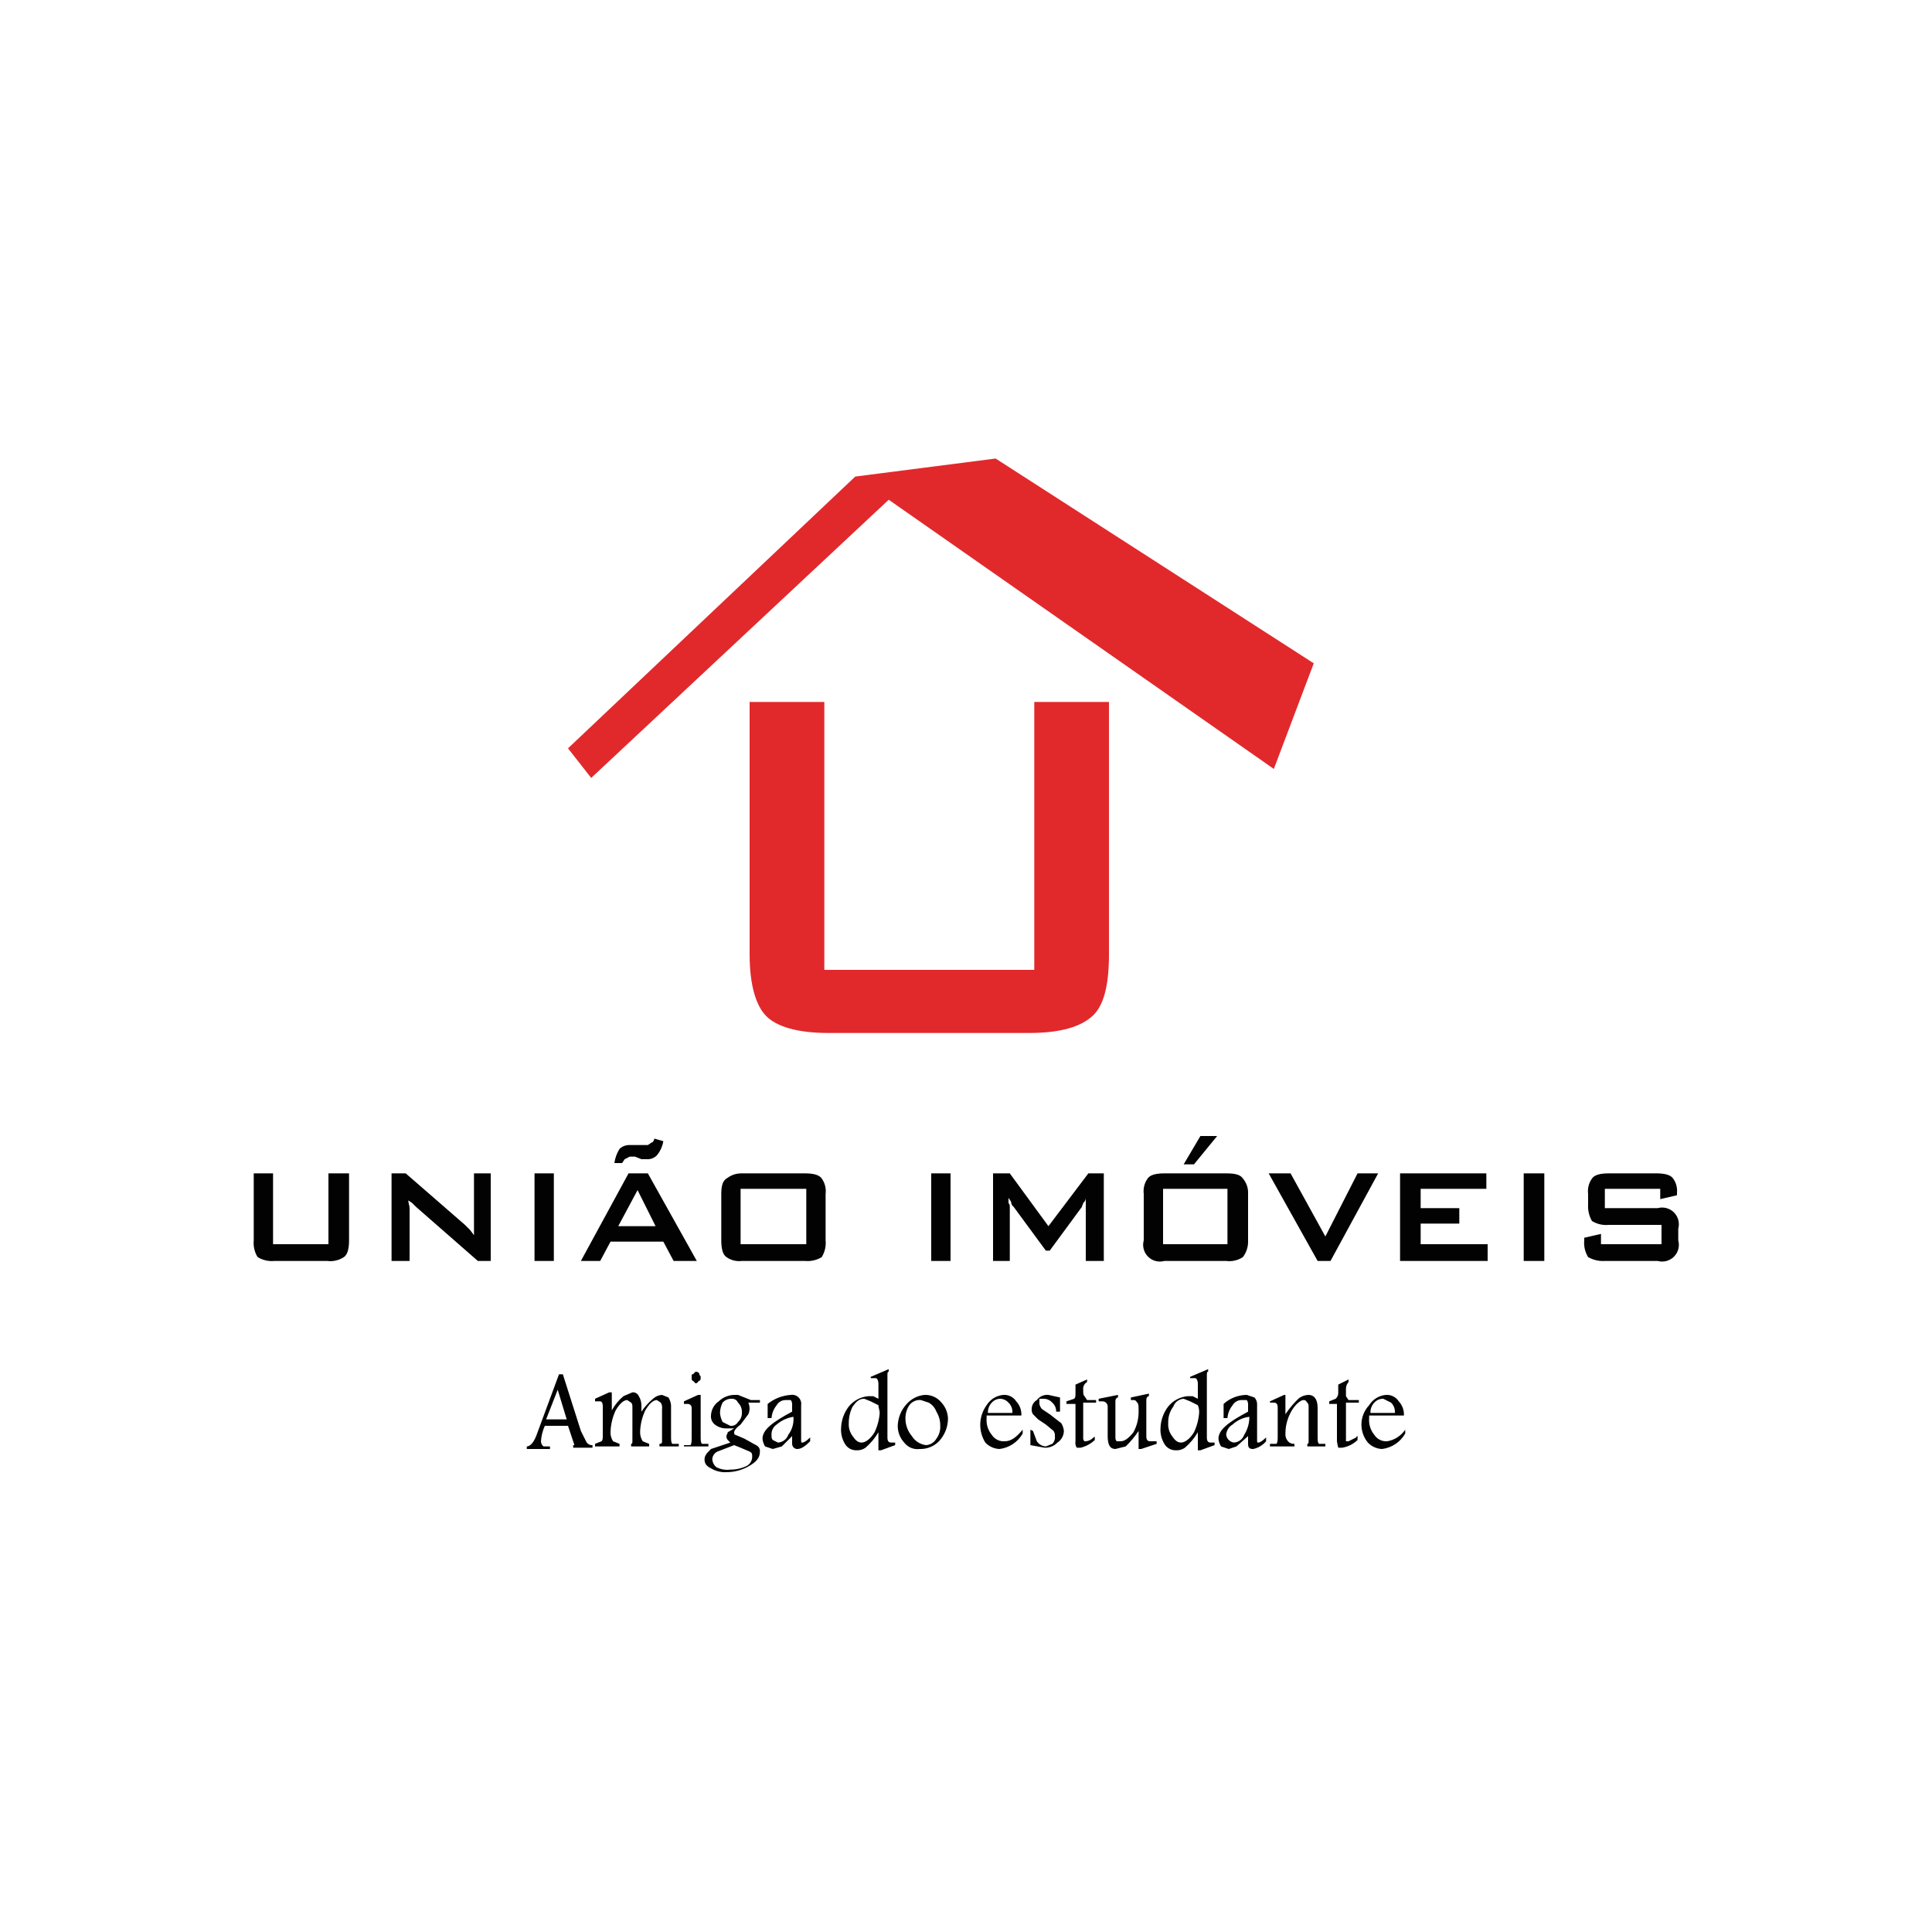
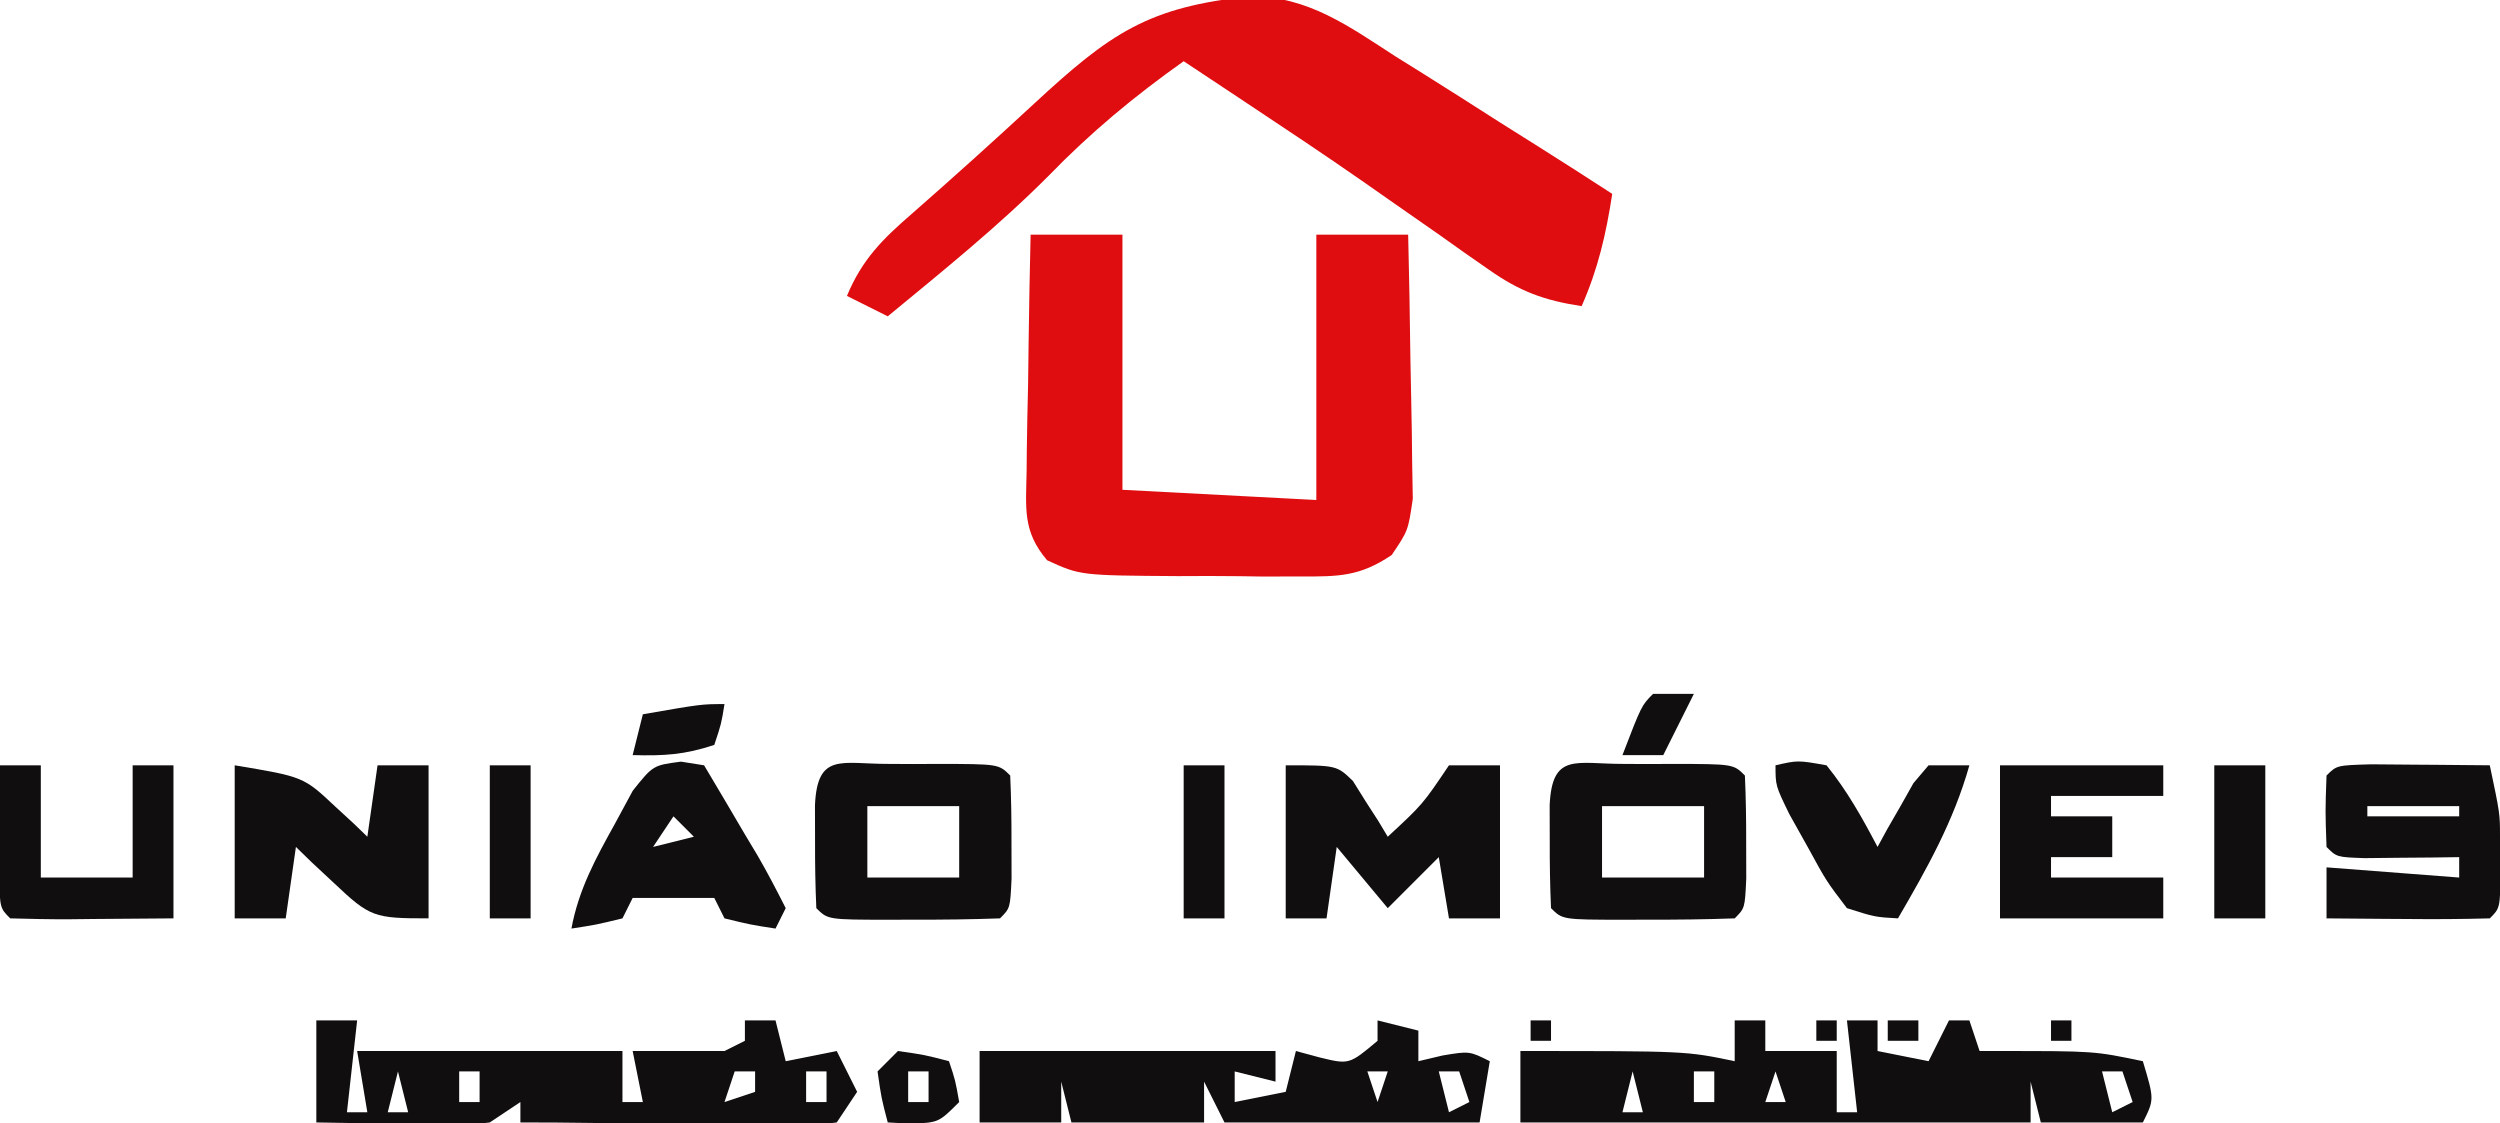
- <svg xmlns="http://www.w3.org/2000/svg" viewBox="0 0 150 150">
-   <path fill="#e1292c" fill-rule="evenodd" d="m44.1 58.1 1.8 2.3L69 38.8l29.9 20.9 3.1-8.2-24.7-15.9L66.4 37 44.1 58.1z" />
-   <path d="M64 54.5v20.8h16.3V54.5h5.8v19.6c0 2.4-.4 4-1.3 4.8s-2.4 1.3-4.9 1.3H64.3c-2.4 0-4-.5-4.8-1.3s-1.3-2.4-1.3-4.8V54.5Z" fill="#e1292c" />
-   <path d="M108.3 109.7a1 1 0 0 0-.3-.8l-.6-.3a.9.9 0 0 0-.7.3 1.1 1.1 0 0 0-.3.8Zm.8 1.6a2.4 2.4 0 0 1-1.8 1.2 1.6 1.6 0 0 1-1.1-.5 2.2 2.2 0 0 1-.5-1.4 2.2 2.2 0 0 1 .6-1.5 1.7 1.7 0 0 1 1.3-.8 1.1 1.1 0 0 1 1 .5 1.5 1.5 0 0 1 .4 1.1h-2.7v.2a1.8 1.8 0 0 0 .4 1.3 1.1 1.1 0 0 0 1 .5 2.1 2.1 0 0 0 1.4-.9Zm-4.4-4.2v.2a.8.8 0 0 0-.2.6v.5l.2.3h.8v.2h-1v3h.2l.6-.3a.1.1 0 0 1 .1-.1v.3a2.2 2.2 0 0 1-1.2.6h-.3a4.3 4.3 0 0 1-.1-.5V109h-.6v-.2l.5-.2a.6.6 0 0 0 .2-.5v-.6Zm-6.1 1.7 1.1-.5h.1v1.5a7.6 7.6 0 0 1 1-1.2 1.3 1.3 0 0 1 .8-.3c.4 0 .7.3.7 1v2.2c0 .3 0 .5.1.6h.5v.2h-1.4v-.2c.1 0 .1-.1.1-.2v-2.7a.4.4 0 0 0-.1-.3c-.1-.1-.1-.2-.3-.2s-.6.3-.9.8a3.5 3.5 0 0 0-.5 1.8.8.8 0 0 0 .2.6.6.6 0 0 0 .5.2v.2h-1.9v-.2h.5c.1-.1.1-.3.1-.6v-2.2c0-.3-.1-.4-.3-.4h-.3ZM97 110a2.3 2.3 0 0 0-1.3.6 1 1 0 0 0-.5.8.7.7 0 0 0 .6.6.9.9 0 0 0 .8-.6 2.6 2.6 0 0 0 .4-1.4Zm-2-1a2.7 2.7 0 0 1 1.8-.7l.6.2a.8.8 0 0 1 .2.6v2.7c0 .2 0 .2.1.2s.3-.1.6-.4v.3a1.8 1.8 0 0 1-1 .6c-.3 0-.4-.1-.4-.4v-.6l-.9.8-.6.2-.6-.2a1.4 1.4 0 0 1-.2-.6c0-.7.8-1.3 2.3-2.1v-.5a.6.6 0 0 0-.1-.4h-.4a.8.8 0 0 0-.7.4 1.8 1.8 0 0 0-.4 1H95Zm-2 .1-.6-.3-.5-.2a.9.9 0 0 0-.8.6 2 2 0 0 0-.4 1.3 1.5 1.5 0 0 0 .3 1c.2.3.4.5.7.5s.7-.3 1-.8a4.2 4.2 0 0 0 .4-1.5 1.3 1.3 0 0 0-.1-.6Zm-.6-2.2 1.4-.6v.2c-.1 0-.1.1-.1.3v4.8c0 .3.1.4.3.4h.3v.2l-1.1.4H93v-1.4a4.8 4.8 0 0 1-1 1.2 1.1 1.1 0 0 1-.7.2 1 1 0 0 1-.9-.5 2.1 2.1 0 0 1-.3-1.2 2.9 2.9 0 0 1 .6-1.7 2.2 2.2 0 0 1 1.5-.8h.4l.4.2v-1.2c0-.2-.1-.4-.2-.4h-.4Zm-7.1 1.7 1.5-.3v.2c-.1 0-.2.1-.2.3v2.7c0 .2 0 .3.1.4h.3c.3 0 .6-.2 1-.7a3.3 3.3 0 0 0 .4-1.7c0-.3 0-.5-.1-.6s-.1-.2-.3-.2h-.2v-.2l1.4-.3v.2c-.1 0-.2.1-.2.3v2.8c0 .3.1.4.3.4h.5v.2l-1.2.4h-.2v-1.4a7.6 7.6 0 0 1-1 1.2l-.8.2c-.4 0-.6-.3-.6-1v-2.3a.4.4 0 0 0-.4-.4h-.3Zm-.9-1.5v.2a.6.6 0 0 0-.3.6c0 .3 0 .4.1.5l.2.3h.7v.2h-1v2.8a.3.3 0 0 0 .1.2h.1a.9.9 0 0 0 .6-.3.1.1 0 0 0 .1-.1v.3a2.4 2.4 0 0 1-1.1.6h-.3a.7.7 0 0 1-.1-.5V109h-.7v-.2l.6-.2c.1-.1.1-.2.1-.5v-.6Zm-4.2 4 .3.8a.9.9 0 0 0 .7.4l.5-.2a.7.7 0 0 0 .2-.6.6.6 0 0 0-.1-.4l-.6-.5-.6-.4-.4-.4a.6.6 0 0 1-.1-.4.8.8 0 0 1 .4-.7 1 1 0 0 1 .9-.4l.9.2v1.1H82a.9.9 0 0 0-.3-.7.9.9 0 0 0-.6-.3h-.4v.4a.8.8 0 0 0 .2.4l.6.4.9.7a1.4 1.4 0 0 1 .2.6 1.1 1.1 0 0 1-.5.9 1.3 1.3 0 0 1-1 .4l-1.1-.2V111Zm-1.6-1.4a1 1 0 0 0-.3-.8.9.9 0 0 0-.6-.3.9.9 0 0 0-.7.3 1.1 1.1 0 0 0-.3.8Zm.8 1.6a2.4 2.4 0 0 1-1.8 1.2 1.6 1.6 0 0 1-1.1-.5 2.6 2.6 0 0 1 .1-2.9 1.7 1.7 0 0 1 1.3-.8 1.1 1.1 0 0 1 1 .5 1.5 1.5 0 0 1 .4 1.1h-2.7v.2a1.8 1.8 0 0 0 .4 1.3 1.1 1.1 0 0 0 1 .5c.5 0 .9-.3 1.4-.9Zm-7.9-2.6a1 1 0 0 0-.9.4 1.8 1.8 0 0 0-.3 1.1 2.1 2.1 0 0 0 .5 1.3 1.5 1.5 0 0 0 1.1.7 1 1 0 0 0 .8-.5 1.5 1.5 0 0 0 .3-1 2 2 0 0 0-.3-1.1 1.3 1.3 0 0 0-.6-.7Zm.3-.4a1.6 1.6 0 0 1 1.3.6 1.9 1.9 0 0 1 .5 1.3 2.6 2.6 0 0 1-.7 1.7 2 2 0 0 1-1.5.6 1.3 1.3 0 0 1-1.2-.5 1.9 1.9 0 0 1-.5-1.3 2.6 2.6 0 0 1 .7-1.7 2.1 2.1 0 0 1 1.4-.7Zm-3.6.8-.6-.3-.5-.2c-.4 0-.6.2-.9.6a2.8 2.8 0 0 0-.3 1.3 1.5 1.5 0 0 0 .3 1c.2.3.4.5.7.5s.7-.3 1-.8a4.2 4.2 0 0 0 .4-1.5c0-.2-.1-.4-.1-.6Zm-.6-2.2 1.4-.6v.2c-.1 0-.1.1-.1.3v4.8c0 .3.1.4.3.4h.3v.2l-1.1.4h-.2v-1.4a4.8 4.8 0 0 1-1 1.2 1.1 1.1 0 0 1-.7.2 1 1 0 0 1-.9-.5 2.1 2.1 0 0 1-.3-1.2 2.9 2.9 0 0 1 .6-1.7 2.2 2.2 0 0 1 1.5-.8h.4l.4.2v-1.2c0-.2-.1-.4-.2-.4h-.4Zm-6 3.1a2.6 2.6 0 0 0-1.3.6.9.9 0 0 0-.4.8c0 .2 0 .3.1.4l.4.2a.9.9 0 0 0 .8-.6 2 2 0 0 0 .4-1.4Zm-2-1a3.2 3.2 0 0 1 1.8-.7.7.7 0 0 1 .8.8v2.7c0 .2 0 .2.1.2s.3-.1.6-.4v.3c-.4.4-.7.6-1 .6a.4.4 0 0 1-.4-.4v-.6l-.8.8-.7.2-.6-.2a1.4 1.4 0 0 1-.2-.6c0-.7.8-1.3 2.3-2.1v-.5a.6.6 0 0 0-.1-.4H61a.8.8 0 0 0-.7.4 1.8 1.8 0 0 0-.4 1h-.3Zm-2.6 3.2-1.3.5a.7.7 0 0 0-.4.6.9.9 0 0 0 .3.6 1.8 1.8 0 0 0 1.1.2 2.8 2.8 0 0 0 1.3-.3.8.8 0 0 0 .4-.7c0-.2 0-.3-.2-.4l-.7-.3Zm-.2-3.6a.9.9 0 0 0-.7.3 1.9 1.9 0 0 0-.2.8 1.9 1.9 0 0 0 .2.7l.6.3a.6.6 0 0 0 .6-.3.9.9 0 0 0 .3-.7 1 1 0 0 0-.3-.8.5.5 0 0 0-.5-.3Zm.2 2.3h-.6a1.4 1.4 0 0 1-.9-.3.8.8 0 0 1-.3-.7 1.4 1.4 0 0 1 .6-1.1 1.8 1.8 0 0 1 1.2-.5h.3l.5.2.5.2h.7v.2h-.9a1.1 1.1 0 0 1 0 .9l-.6.8c-.4.3-.5.5-.5.6s0 .2.1.2l.7.3.9.5a.5.5 0 0 1 .3.5c0 .5-.3.8-.8 1.1a3.5 3.5 0 0 1-1.8.5 2.1 2.1 0 0 1-1.2-.3c-.4-.2-.5-.4-.5-.7s.2-.5.5-.8l1.5-.5-.2-.2a.4.4 0 0 1-.1-.3c0-.1.1-.2.1-.3Zm-3.9 1.3h.5c.1-.1.1-.3.1-.6v-2.3a.3.3 0 0 0-.3-.3h-.3v-.2l1.1-.5h.2v3.2c0 .3 0 .5.1.6h.5v.2h-1.9Zm.9-5.7c.2 0 .3.1.3.2s.1.1.1.2 0 .3-.1.3-.1.2-.3.2l-.2-.2c-.1 0-.1-.1-.1-.3s0-.2.1-.2Zm-4.2 3.1a4.8 4.8 0 0 1 .9-1 1.1 1.1 0 0 1 .7-.3l.5.2a1.4 1.4 0 0 1 .2.6v2.4c0 .3 0 .5.1.6h.5v.2h-1.5v-.2c.2 0 .2-.1.2-.2v-2.5a.7.7 0 0 0-.1-.5l-.3-.2c-.3 0-.6.3-.9.8a4.2 4.2 0 0 0-.4 1.6 1.3 1.3 0 0 0 .2.8l.5.2v.2H49v-.2c.1 0 .1-.1.1-.2v-2.6c0-.2 0-.3-.1-.4l-.3-.2c-.3 0-.6.3-.9.8a4.3 4.3 0 0 0-.4 1.7 1.2 1.2 0 0 0 .2.7l.5.2v.2h-1.9v-.2l.5-.2c.1-.1.1-.2.1-.5v-2.2c0-.3-.1-.4-.2-.4h-.4v-.2l1.1-.5h.2v1.4a3.9 3.9 0 0 1 .9-1.1l.7-.3a.5.5 0 0 1 .5.3 1.4 1.4 0 0 1 .2.7Zm-6.5-1.7-.9 2.3H44Zm.1-1.2h.3l1.4 4.4.4.8a.5.5 0 0 0 .5.3v.2h-1.5v-.2h.1l-.5-1.5h-1.8a3.5 3.5 0 0 0-.3 1.2.5.5 0 0 0 .2.4h.5v.2h-1.8v-.2c.3 0 .6-.4.8-1ZM128.9 92.3h-4.3v1.5h4.1a1.3 1.3 0 0 1 1.6 1.6v.9a1.3 1.3 0 0 1-1.6 1.6h-4.1a2.3 2.3 0 0 1-1.3-.3 2.1 2.1 0 0 1-.3-1.3v-.2l1.3-.3v.8h4.7v-1.5h-4.1a2.1 2.1 0 0 1-1.3-.3 2.3 2.3 0 0 1-.3-1.3v-.8a1.7 1.7 0 0 1 .3-1.2c.2-.3.7-.4 1.3-.4h3.7c.6 0 1.1.1 1.3.4a1.6 1.6 0 0 1 .3 1.1v.2l-1.3.3Zm-10.6 5.6v-6.8h1.6v6.8Zm-9.6 0v-6.8h6.7v1.2h-5.1v1.5h3V95h-3v1.6h5.2v1.3Zm-6.4 0-3.8-6.8h1.7l2.7 4.9 2.5-4.9h1.6l-3.7 6.8Zm-10.4-7.5 1.3-2.2h1.3l-1.8 2.2Zm-1.6 6.2h5v-4.3h-5Zm-1.5-3.9a1.7 1.7 0 0 1 .3-1.2c.2-.3.7-.4 1.3-.4h4.8c.7 0 1.1.1 1.3.4a1.7 1.7 0 0 1 .4 1.2v3.6a2 2 0 0 1-.4 1.3 1.9 1.9 0 0 1-1.3.3h-4.8a1.3 1.3 0 0 1-1.6-1.6Zm-11.7 5.2v-6.8h1.3l3 4.1 3.1-4.1h1.2v6.8h-1.4V93a.5.5 0 0 1-.2.4c0 .1-.1.2-.1.3l-2.5 3.4h-.3l-2.5-3.4a.5.5 0 0 1-.2-.4l-.2-.3v.4a.4.4 0 0 1 .1.3v4.2Zm-4.8 0v-6.8h1.5v6.8Zm-14.8-1.3h5.1v-4.3h-5.1ZM56 92.7c0-.6.1-1 .4-1.2s.6-.4 1.2-.4h4.9c.6 0 1.1.1 1.3.4a1.7 1.7 0 0 1 .3 1.2v3.6a2.1 2.1 0 0 1-.3 1.3 2.1 2.1 0 0 1-1.3.3h-4.9a1.7 1.7 0 0 1-1.2-.3c-.3-.2-.4-.7-.4-1.3Zm-4.5-4.1a2.3 2.3 0 0 1-.5 1.1 1 1 0 0 1-.8.3h-.4l-.5-.2h-.4l-.4.2-.2.3h-.6a2.8 2.8 0 0 1 .4-1.1 1.1 1.1 0 0 1 .8-.3h1.4l.3-.2c.1 0 .2-.2.2-.3Zm-6.4 9.3 3.7-6.8h1.5l3.8 6.8h-1.8l-.8-1.5h-4.1l-.8 1.5Zm2.9-2.7h2.9l-1.4-2.8Zm-6.5 2.7v-6.8H43v6.8Zm-11.1 0v-6.8h1.1l4.6 4 .4.4.3.4v-4.8h1.3v6.8h-1l-4.8-4.2-.3-.3-.3-.2c0 .2.1.4.1.6v4.1Zm-9.2-6.8v5.5h4.3v-5.5h1.6v5.2c0 .6-.1 1.1-.4 1.3a1.9 1.9 0 0 1-1.3.3h-4.1a2.1 2.1 0 0 1-1.3-.3 2.1 2.1 0 0 1-.3-1.3v-5.2Z" fill="#030202" />
+ <svg xmlns="http://www.w3.org/2000/svg" version="1.1" width="245" height="110">
+   <path d="M0 0 C2.97 0 5.94 0 9 0 C9 8.25 9 16.5 9 25 C15.27 25.33 21.54 25.66 28 26 C28 17.42 28 8.84 28 0 C30.97 0 33.94 0 37 0 C37.099 4.057 37.172 8.113 37.22 12.17 C37.24 13.55 37.267 14.929 37.302 16.308 C37.35 18.294 37.371 20.28 37.391 22.266 C37.412 23.46 37.433 24.654 37.454 25.884 C37 29 37 29 35.388 31.39 C32.239 33.513 30.189 33.502 26.406 33.496 C24.49 33.497 24.49 33.497 22.535 33.498 C21.542 33.482 21.542 33.482 20.528 33.467 C18.506 33.438 16.487 33.446 14.465 33.459 C4.861 33.396 4.861 33.396 1.612 31.901 C-0.805 29.051 -0.453 26.833 -0.391 23.145 C-0.385 22.483 -0.379 21.821 -0.373 21.14 C-0.351 19.03 -0.301 16.922 -0.25 14.812 C-0.23 13.381 -0.212 11.949 -0.195 10.518 C-0.151 7.011 -0.082 3.506 0 0 Z " fill="#DF0D10" transform="translate(101,23)" />
+   <path d="M0 0 C5.615 0.027 9.608 2.963 14.195 5.926 C15.07 6.471 15.945 7.017 16.847 7.579 C19.37 9.157 21.877 10.758 24.383 12.363 C25.631 13.15 26.879 13.935 28.129 14.719 C30.558 16.251 32.977 17.796 35.383 19.363 C34.776 23.308 33.998 26.703 32.383 30.363 C28.71 29.81 26.294 28.91 23.266 26.773 C22.5 26.241 21.735 25.708 20.947 25.159 C20.142 24.587 19.337 24.015 18.508 23.426 C16.817 22.245 15.126 21.066 13.434 19.887 C12.59 19.296 11.747 18.705 10.877 18.097 C7.184 15.53 3.444 13.036 -0.305 10.551 C-0.946 10.125 -1.587 9.699 -2.248 9.26 C-3.703 8.293 -5.16 7.328 -6.617 6.363 C-11.426 9.773 -15.73 13.338 -19.832 17.57 C-24.759 22.518 -30.235 26.923 -35.617 31.363 C-36.937 30.703 -38.257 30.043 -39.617 29.363 C-38.131 25.792 -36.15 23.818 -33.242 21.301 C-29.212 17.768 -25.237 14.191 -21.305 10.551 C-13.844 3.648 -10.147 1.019 0 0 Z " fill="#DF0D10" transform="translate(122.6172,-0.3632812)" />
+   <path d="M0 0 C0.99 0 1.98 0 3 0 C3 0.99 3 1.98 3 3 C5.31 3 7.62 3 10 3 C10 4.98 10 6.96 10 9 C10.66 9 11.32 9 12 9 C11.505 4.545 11.505 4.545 11 0 C11.99 0 12.98 0 14 0 C14 0.99 14 1.98 14 3 C16.475 3.495 16.475 3.495 19 4 C19.66 2.68 20.32 1.36 21 0 C21.66 0 22.32 0 23 0 C23.495 1.485 23.495 1.485 24 3 C24.626 3 25.253 3 25.898 3 C35.25 3 35.25 3 40 4 C41.125 7.75 41.125 7.75 40 10 C36.7 10 33.4 10 30 10 C29.505 8.02 29.505 8.02 29 6 C29 7.32 29 8.64 29 10 C12.5 10 -4 10 -21 10 C-21 7.69 -21 5.38 -21 3 C-4.75 3 -4.75 3 0 4 C0 2.68 0 1.36 0 0 Z M-18 5 C-17 9 -17 9 -17 9 Z M-14 5 C-13 9 -13 9 -13 9 Z M-10 5 C-10.33 6.32 -10.66 7.64 -11 9 C-10.34 9 -9.68 9 -9 9 C-9.33 7.68 -9.66 6.36 -10 5 Z M-4 5 C-4 5.99 -4 6.98 -4 8 C-3.34 8 -2.68 8 -2 8 C-2 7.01 -2 6.02 -2 5 C-2.66 5 -3.32 5 -4 5 Z M4 5 C3.67 5.99 3.34 6.98 3 8 C3.66 8 4.32 8 5 8 C4.67 7.01 4.34 6.02 4 5 Z M7 5 C8 9 8 9 8 9 Z M14 5 C15 9 15 9 15 9 Z M36 5 C36.33 6.32 36.66 7.64 37 9 C37.66 8.67 38.32 8.34 39 8 C38.67 7.01 38.34 6.02 38 5 C37.34 5 36.68 5 36 5 Z " fill="#100E0F" transform="translate(170,100)" />
+   <path d="M0 0 C1.32 0 2.64 0 4 0 C3.67 2.97 3.34 5.94 3 9 C3.66 9 4.32 9 5 9 C4.67 7.02 4.34 5.04 4 3 C12.667 3 21.333 3 30 3 C30 4.65 30 6.3 30 8 C30.66 8 31.32 8 32 8 C31.67 6.35 31.34 4.7 31 3 C34 3 37 3 40 3 C40.66 2.67 41.32 2.34 42 2 C42 1.34 42 0.68 42 0 C42.99 0 43.98 0 45 0 C45.495 1.98 45.495 1.98 46 4 C47.65 3.67 49.3 3.34 51 3 C51.66 4.32 52.32 5.64 53 7 C52.34 7.99 51.68 8.98 51 10 C48.358 10.341 48.358 10.341 45.039 10.293 C43.845 10.283 42.652 10.274 41.422 10.264 C40.169 10.239 38.916 10.213 37.625 10.188 C36.38 10.174 35.135 10.16 33.852 10.146 C31.535 10.12 29.218 10.088 26.901 10.048 C24.601 10.01 22.3 10 20 10 C20 9.34 20 8.68 20 8 C19.01 8.66 18.02 9.32 17 10 C15.099 10.227 15.099 10.227 12.988 10.195 C12.231 10.189 11.474 10.182 10.693 10.176 C9.908 10.159 9.122 10.142 8.312 10.125 C7.515 10.116 6.718 10.107 5.896 10.098 C3.931 10.074 1.965 10.038 0 10 C0 6.7 0 3.4 0 0 Z M8 5 C7.67 6.32 7.34 7.64 7 9 C7.66 9 8.32 9 9 9 C8.67 7.68 8.34 6.36 8 5 Z M14 5 C14 5.99 14 6.98 14 8 C14.66 8 15.32 8 16 8 C16 7.01 16 6.02 16 5 C15.34 5 14.68 5 14 5 Z M24 5 C25 7 25 7 25 7 Z M41 5 C40.67 5.99 40.34 6.98 40 8 C40.99 7.67 41.98 7.34 43 7 C43 6.34 43 5.68 43 5 C42.34 5 41.68 5 41 5 Z M48 5 C48 5.99 48 6.98 48 8 C48.66 8 49.32 8 50 8 C50 7.01 50 6.02 50 5 C49.34 5 48.68 5 48 5 Z M34 6 C35 9 35 9 35 9 Z " fill="#100E0F" transform="translate(31,100)" />
+   <path d="M0 0 C1.32 0.33 2.64 0.66 4 1 C4 1.99 4 2.98 4 4 C4.784 3.814 5.567 3.629 6.375 3.438 C9 3 9 3 11 4 C10.67 5.98 10.34 7.96 10 10 C1.75 10 -6.5 10 -15 10 C-15.66 8.68 -16.32 7.36 -17 6 C-17 7.32 -17 8.64 -17 10 C-21.29 10 -25.58 10 -30 10 C-30.33 8.68 -30.66 7.36 -31 6 C-31 7.32 -31 8.64 -31 10 C-33.64 10 -36.28 10 -39 10 C-39 7.69 -39 5.38 -39 3 C-29.333 3 -19.667 3 -10 3 C-10 3.99 -10 4.98 -10 6 C-11.32 5.67 -12.64 5.34 -14 5 C-14 5.99 -14 6.98 -14 8 C-12.35 7.67 -10.7 7.34 -9 7 C-8.67 5.68 -8.34 4.36 -8 3 C-6.855 3.309 -6.855 3.309 -5.688 3.625 C-2.781 4.334 -2.781 4.334 0 2 C0 1.34 0 0.68 0 0 Z M-35 5 C-34 9 -34 9 -34 9 Z M-1 5 C-0.67 5.99 -0.34 6.98 0 8 C0.33 7.01 0.66 6.02 1 5 C0.34 5 -0.32 5 -1 5 Z M6 5 C6.33 6.32 6.66 7.64 7 9 C7.66 8.67 8.32 8.34 9 8 C8.67 7.01 8.34 6.02 8 5 C7.34 5 6.68 5 6 5 Z " fill="#100E0F" transform="translate(135,100)" />
+   <path d="M0 0 C0.798 0.004 1.596 0.008 2.418 0.012 C3.216 0.008 4.014 0.004 4.836 0 C10.791 0.01 10.791 0.01 11.918 1.137 C12.017 3.302 12.048 5.47 12.043 7.637 C12.047 9.416 12.047 9.416 12.051 11.23 C11.918 14.137 11.918 14.137 10.918 15.137 C8.075 15.237 5.261 15.275 2.418 15.262 C1.62 15.266 0.822 15.269 0 15.273 C-5.955 15.263 -5.955 15.263 -7.082 14.137 C-7.181 11.972 -7.212 9.804 -7.207 7.637 C-7.21 6.451 -7.212 5.265 -7.215 4.043 C-6.978 -1.15 -4.632 0.008 0 0 Z M-2.082 4.137 C-2.082 6.447 -2.082 8.757 -2.082 11.137 C0.888 11.137 3.858 11.137 6.918 11.137 C6.918 8.827 6.918 6.517 6.918 4.137 C3.948 4.137 0.978 4.137 -2.082 4.137 Z " fill="#100E0F" transform="translate(87.08203,74.86328)" />
+   <path d="M0 0 C1.395 0.007 2.789 0.019 4.184 0.035 C4.895 0.04 5.605 0.044 6.338 0.049 C8.099 0.061 9.86 0.079 11.621 0.098 C12.621 4.848 12.621 4.848 12.621 7.098 C12.642 8.273 12.662 9.449 12.684 10.66 C12.621 14.098 12.621 14.098 11.621 15.098 C8.925 15.171 6.254 15.19 3.559 15.16 C2.421 15.153 2.421 15.153 1.26 15.146 C-0.62 15.135 -2.499 15.117 -4.379 15.098 C-4.379 13.448 -4.379 11.798 -4.379 10.098 C-0.089 10.428 4.201 10.758 8.621 11.098 C8.621 10.438 8.621 9.778 8.621 9.098 C7.766 9.109 6.912 9.121 6.031 9.133 C4.927 9.142 3.822 9.151 2.684 9.16 C1.581 9.172 0.479 9.183 -0.656 9.195 C-3.379 9.098 -3.379 9.098 -4.379 8.098 C-4.504 4.598 -4.504 4.598 -4.379 1.098 C-3.379 0.098 -3.379 0.098 0 0 Z M-0.379 4.098 C-0.379 4.428 -0.379 4.758 -0.379 5.098 C2.591 5.098 5.561 5.098 8.621 5.098 C8.621 4.768 8.621 4.438 8.621 4.098 C5.651 4.098 2.681 4.098 -0.379 4.098 Z " fill="#100E0F" transform="translate(232.3789,74.90234)" />
+   <path d="M0 0 C0.798 0.004 1.596 0.008 2.418 0.012 C3.216 0.008 4.014 0.004 4.836 0 C10.791 0.01 10.791 0.01 11.918 1.137 C12.017 3.302 12.048 5.47 12.043 7.637 C12.047 9.416 12.047 9.416 12.051 11.23 C11.918 14.137 11.918 14.137 10.918 15.137 C8.075 15.237 5.261 15.275 2.418 15.262 C1.62 15.266 0.822 15.269 0 15.273 C-5.955 15.263 -5.955 15.263 -7.082 14.137 C-7.181 11.972 -7.212 9.804 -7.207 7.637 C-7.21 6.451 -7.212 5.265 -7.215 4.043 C-6.978 -1.15 -4.632 0.008 0 0 Z M-2.082 4.137 C-2.082 6.447 -2.082 8.757 -2.082 11.137 C1.218 11.137 4.518 11.137 7.918 11.137 C7.918 8.827 7.918 6.517 7.918 4.137 C4.618 4.137 1.318 4.137 -2.082 4.137 Z " fill="#100E0F" transform="translate(159.082,74.86328)" />
+   <path d="M0 0 C5 0 5 0 6.582 1.531 C6.988 2.181 7.394 2.831 7.812 3.5 C8.231 4.15 8.65 4.799 9.082 5.469 C9.385 5.974 9.688 6.479 10 7 C13.426 3.825 13.426 3.825 16 0 C17.65 0 19.3 0 21 0 C21 4.95 21 9.9 21 15 C19.35 15 17.7 15 16 15 C15.67 13.02 15.34 11.04 15 9 C13.35 10.65 11.7 12.3 10 14 C8.35 12.02 6.7 10.04 5 8 C4.67 10.31 4.34 12.62 4 15 C2.68 15 1.36 15 0 15 C0 10.05 0 5.1 0 0 Z " fill="#100E0F" transform="translate(126,75)" />
+   <path d="M0 0 C6.75 1.125 6.75 1.125 9.875 4.062 C10.471 4.61 11.066 5.158 11.68 5.723 C12.115 6.144 12.551 6.566 13 7 C13.33 4.69 13.66 2.38 14 0 C15.65 0 17.3 0 19 0 C19 4.95 19 9.9 19 15 C13.658 15 13.267 14.897 9.688 11.5 C8.99 10.85 8.293 10.201 7.574 9.531 C6.795 8.773 6.795 8.773 6 8 C5.67 10.31 5.34 12.62 5 15 C3.35 15 1.7 15 0 15 C0 10.05 0 5.1 0 0 Z " fill="#100E0F" transform="translate(23,75)" />
+   <path d="M0 0 C5.28 0 10.56 0 16 0 C16 0.99 16 1.98 16 3 C12.37 3 8.74 3 5 3 C5 3.66 5 4.32 5 5 C6.98 5 8.96 5 11 5 C11 6.32 11 7.64 11 9 C9.02 9 7.04 9 5 9 C5 9.66 5 10.32 5 11 C8.63 11 12.26 11 16 11 C16 12.32 16 13.64 16 15 C10.72 15 5.44 15 0 15 C0 10.05 0 5.1 0 0 Z " fill="#100E0F" transform="translate(196,75)" />
+   <path d="M0 0 C0.748 0.119 1.495 0.237 2.266 0.359 C3.63 2.646 4.982 4.938 6.328 7.234 C6.913 8.211 6.913 8.211 7.51 9.207 C8.49 10.89 9.385 12.622 10.266 14.359 C9.936 15.019 9.606 15.679 9.266 16.359 C6.828 15.984 6.828 15.984 4.266 15.359 C3.936 14.699 3.606 14.039 3.266 13.359 C0.626 13.359 -2.014 13.359 -4.734 13.359 C-5.064 14.019 -5.394 14.679 -5.734 15.359 C-8.297 15.984 -8.297 15.984 -10.734 16.359 C-10.031 12.544 -8.359 9.484 -6.484 6.109 C-5.902 5.032 -5.319 3.954 -4.719 2.844 C-2.734 0.359 -2.734 0.359 0 0 Z M-0.734 5.359 C-1.724 6.844 -1.724 6.844 -2.734 8.359 C-1.414 8.029 -0.094 7.699 1.266 7.359 C0.606 6.699 -0.054 6.039 -0.734 5.359 Z " fill="#100E0F" transform="translate(66.73438,74.64062)" />
+   <path d="M0 0 C1.32 0 2.64 0 4 0 C4 3.63 4 7.26 4 11 C6.97 11 9.94 11 13 11 C13 7.37 13 3.74 13 0 C14.32 0 15.64 0 17 0 C17 4.95 17 9.9 17 15 C14.354 15.027 11.708 15.047 9.062 15.062 C7.93 15.075 7.93 15.075 6.775 15.088 C4.85 15.097 2.925 15.052 1 15 C0 14 0 14 -0.098 10.84 C-0.08 8.908 -0.08 8.908 -0.062 6.938 C-0.053 5.647 -0.044 4.357 -0.035 3.027 C-0.024 2.028 -0.012 1.029 0 0 Z " fill="#100E0F" transform="translate(0,75)" />
+   <path d="M0 0 C2.188 -0.5 2.188 -0.5 5 0 C7.013 2.481 8.519 5.176 10 8 C10.472 7.134 10.472 7.134 10.953 6.25 C11.595 5.136 11.595 5.136 12.25 4 C12.668 3.257 13.085 2.515 13.516 1.75 C14.005 1.173 14.495 0.595 15 0 C16.32 0 17.64 0 19 0 C17.455 5.479 14.845 10.114 12 15 C9.738 14.871 9.738 14.871 7 14 C4.98 11.348 4.98 11.348 3.188 8.062 C2.583 6.981 1.978 5.899 1.355 4.785 C0 2 0 2 0 0 Z " fill="#100E0F" transform="translate(174,75)" />
+   <path d="M0 0 C1.65 0 3.3 0 5 0 C5 4.95 5 9.9 5 15 C3.35 15 1.7 15 0 15 C0 10.05 0 5.1 0 0 Z " fill="#100E0F" transform="translate(217,75)" />
+   <path d="M0 0 C1.32 0 2.64 0 4 0 C4 4.95 4 9.9 4 15 C2.68 15 1.36 15 0 15 C0 10.05 0 5.1 0 0 Z " fill="#100E0F" transform="translate(116,75)" />
+   <path d="M0 0 C1.32 0 2.64 0 4 0 C4 4.95 4 9.9 4 15 C2.68 15 1.36 15 0 15 C0 10.05 0 5.1 0 0 Z " fill="#100E0F" transform="translate(48,75)" />
+   <path d="M0 0 C2.625 0.375 2.625 0.375 5 1 C5.625 2.875 5.625 2.875 6 5 C4 7 4 7 1.375 7.125 C0.591 7.084 -0.193 7.043 -1 7 C-1.625 4.625 -1.625 4.625 -2 2 C-1.34 1.34 -0.68 0.68 0 0 Z M1 2 C1 2.99 1 3.98 1 5 C1.66 5 2.32 5 3 5 C3 4.01 3 3.02 3 2 C2.34 2 1.68 2 1 2 Z " fill="#100E0F" transform="translate(88,103)" />
+   <path d="M0 0 C-0.312 1.938 -0.312 1.938 -1 4 C-3.928 4.976 -5.956 5.082 -9 5 C-8.67 3.68 -8.34 2.36 -8 1 C-2.25 0 -2.25 0 0 0 Z " fill="#100E0F" transform="translate(71,69)" />
+   <path d="M0 0 C1.32 0 2.64 0 4 0 C3 2 2 4 1 6 C-0.32 6 -1.64 6 -3 6 C-1.125 1.125 -1.125 1.125 0 0 Z " fill="#100E0F" transform="translate(162,68)" />
+   <path d="M0 0 C0.99 0 1.98 0 3 0 C3 0.66 3 1.32 3 2 C2.01 2 1.02 2 0 2 C0 1.34 0 0.68 0 0 Z " fill="#100E0F" transform="translate(185,100)" />
+   <path d="M0 0 C0.66 0 1.32 0 2 0 C2 0.66 2 1.32 2 2 C1.34 2 0.68 2 0 2 C0 1.34 0 0.68 0 0 Z " fill="#100E0F" transform="translate(201,100)" />
+   <path d="M0 0 C0.66 0 1.32 0 2 0 C2 0.66 2 1.32 2 2 C1.34 2 0.68 2 0 2 C0 1.34 0 0.68 0 0 Z " fill="#100E0F" transform="translate(178,100)" />
+   <path d="M0 0 C0.66 0 1.32 0 2 0 C2 0.66 2 1.32 2 2 C1.34 2 0.68 2 0 2 C0 1.34 0 0.68 0 0 Z " fill="#100E0F" transform="translate(150,100)" />
</svg>
